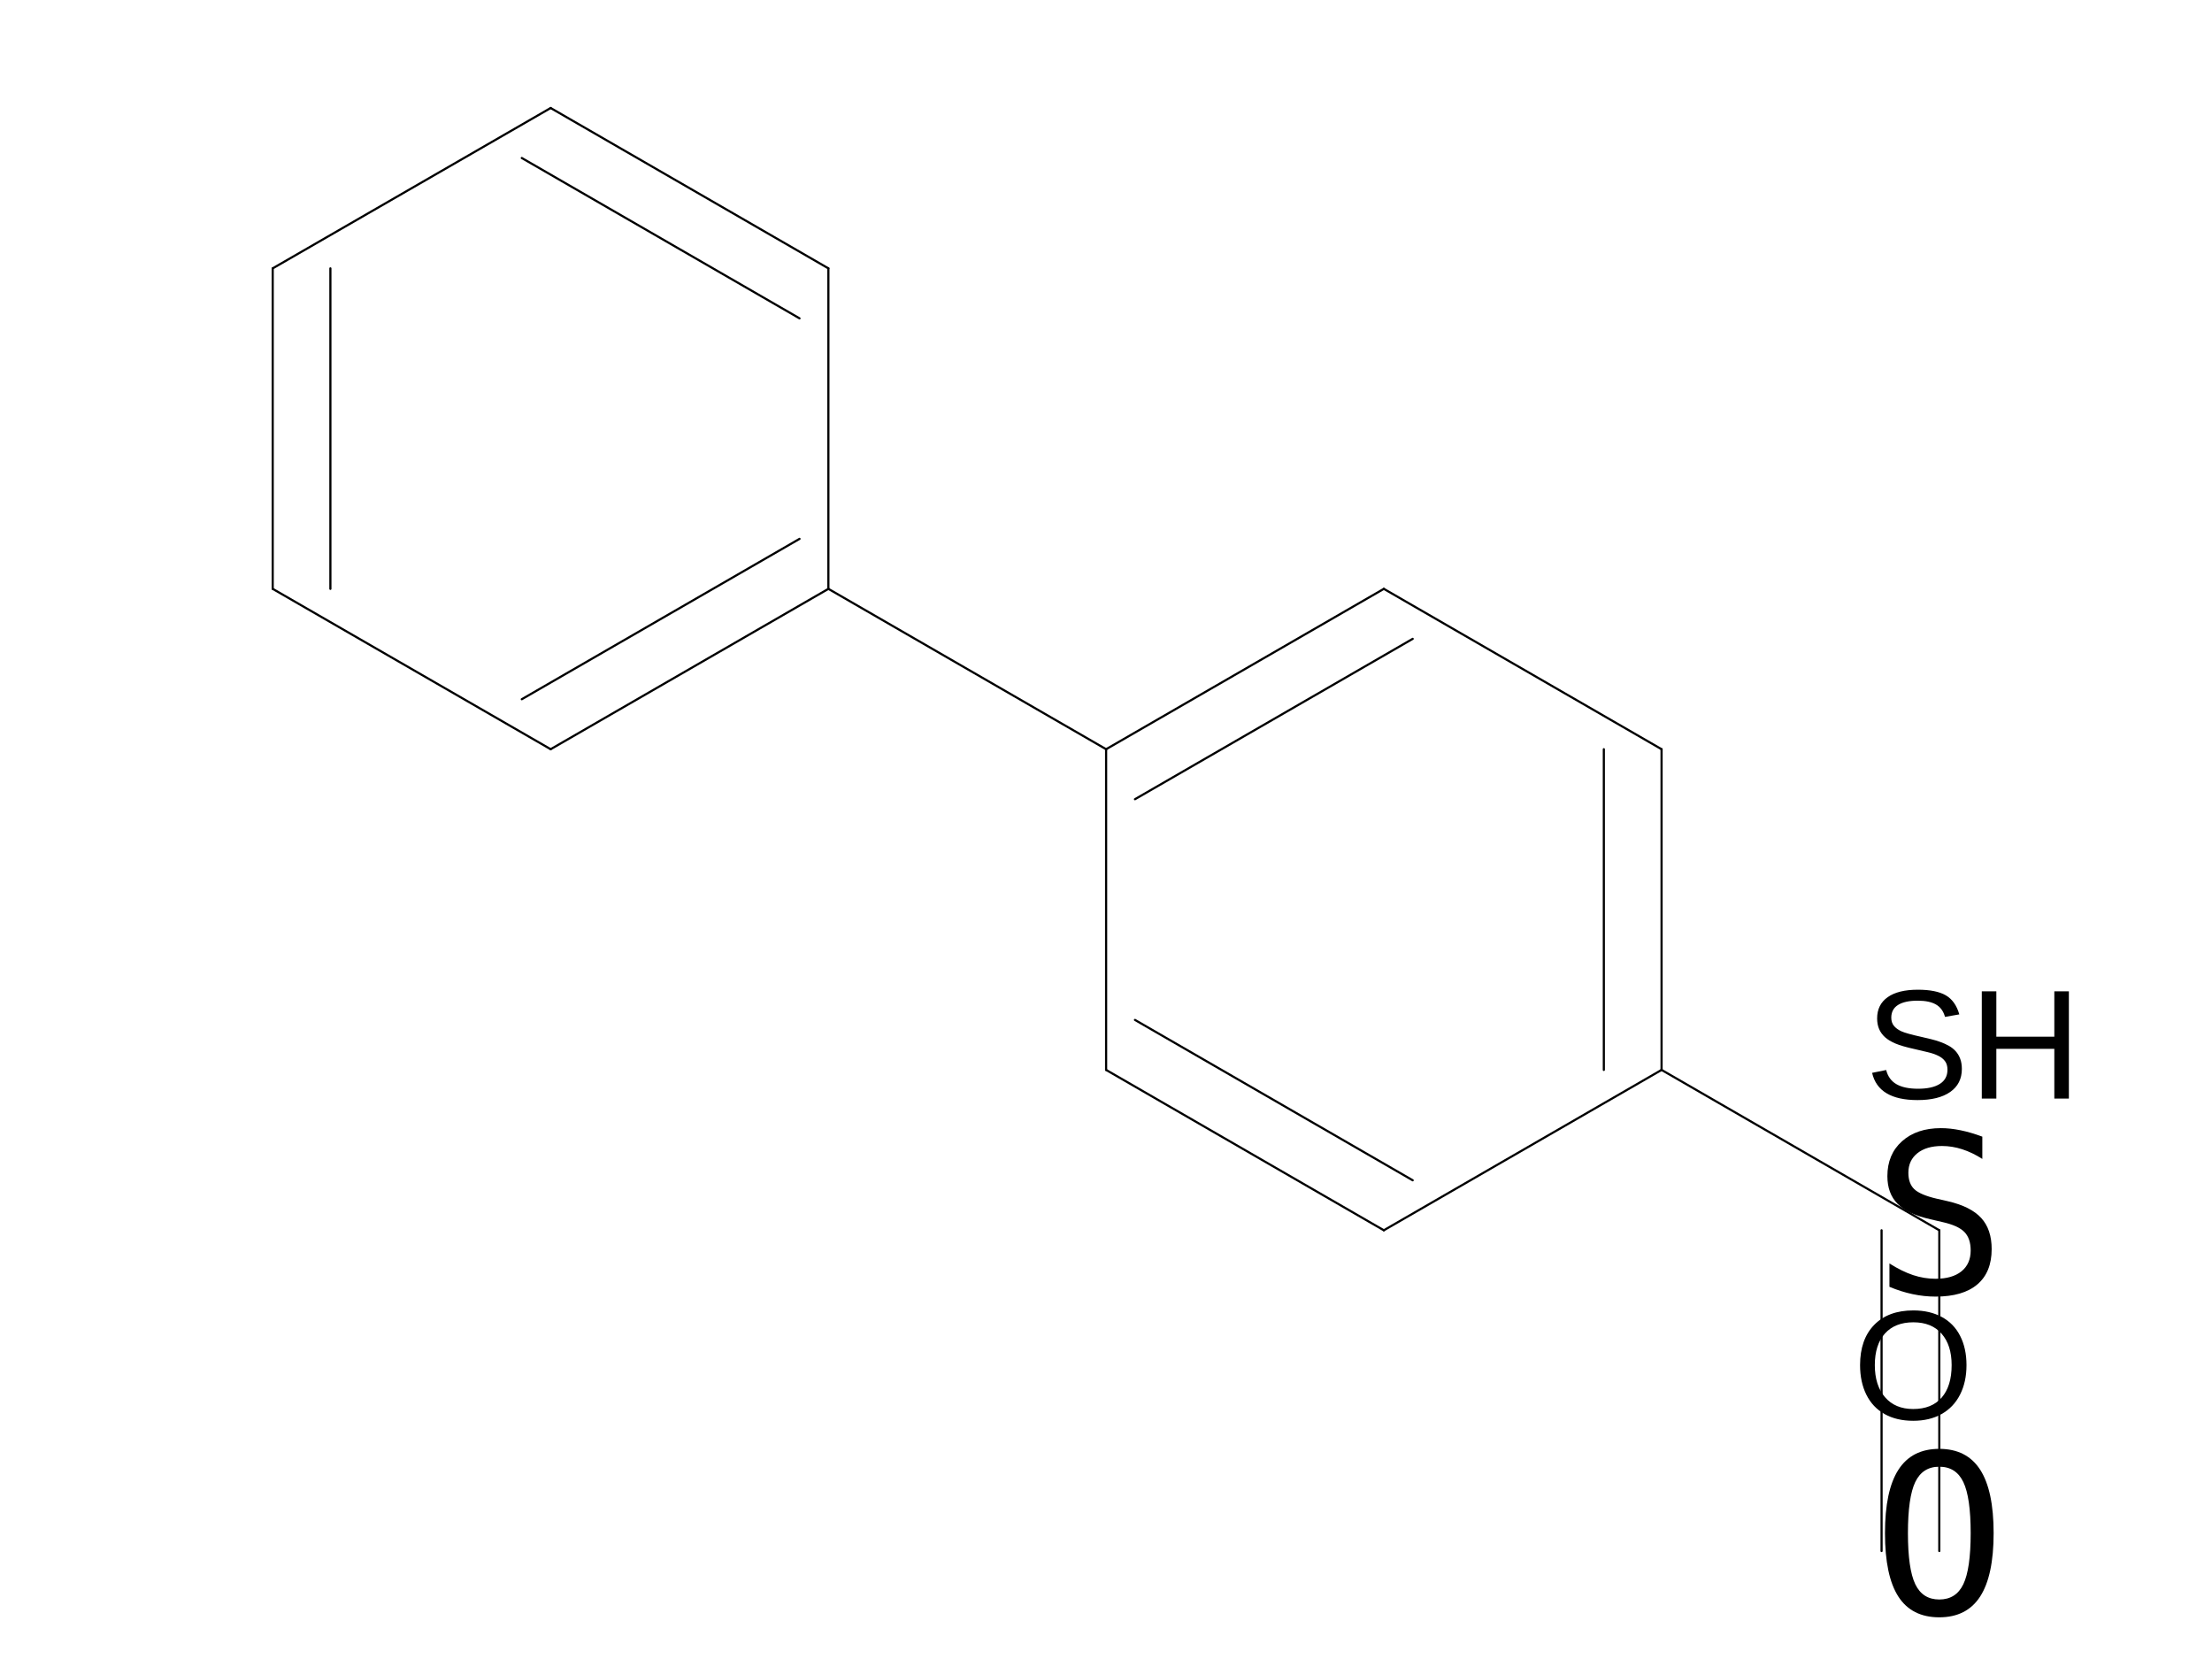
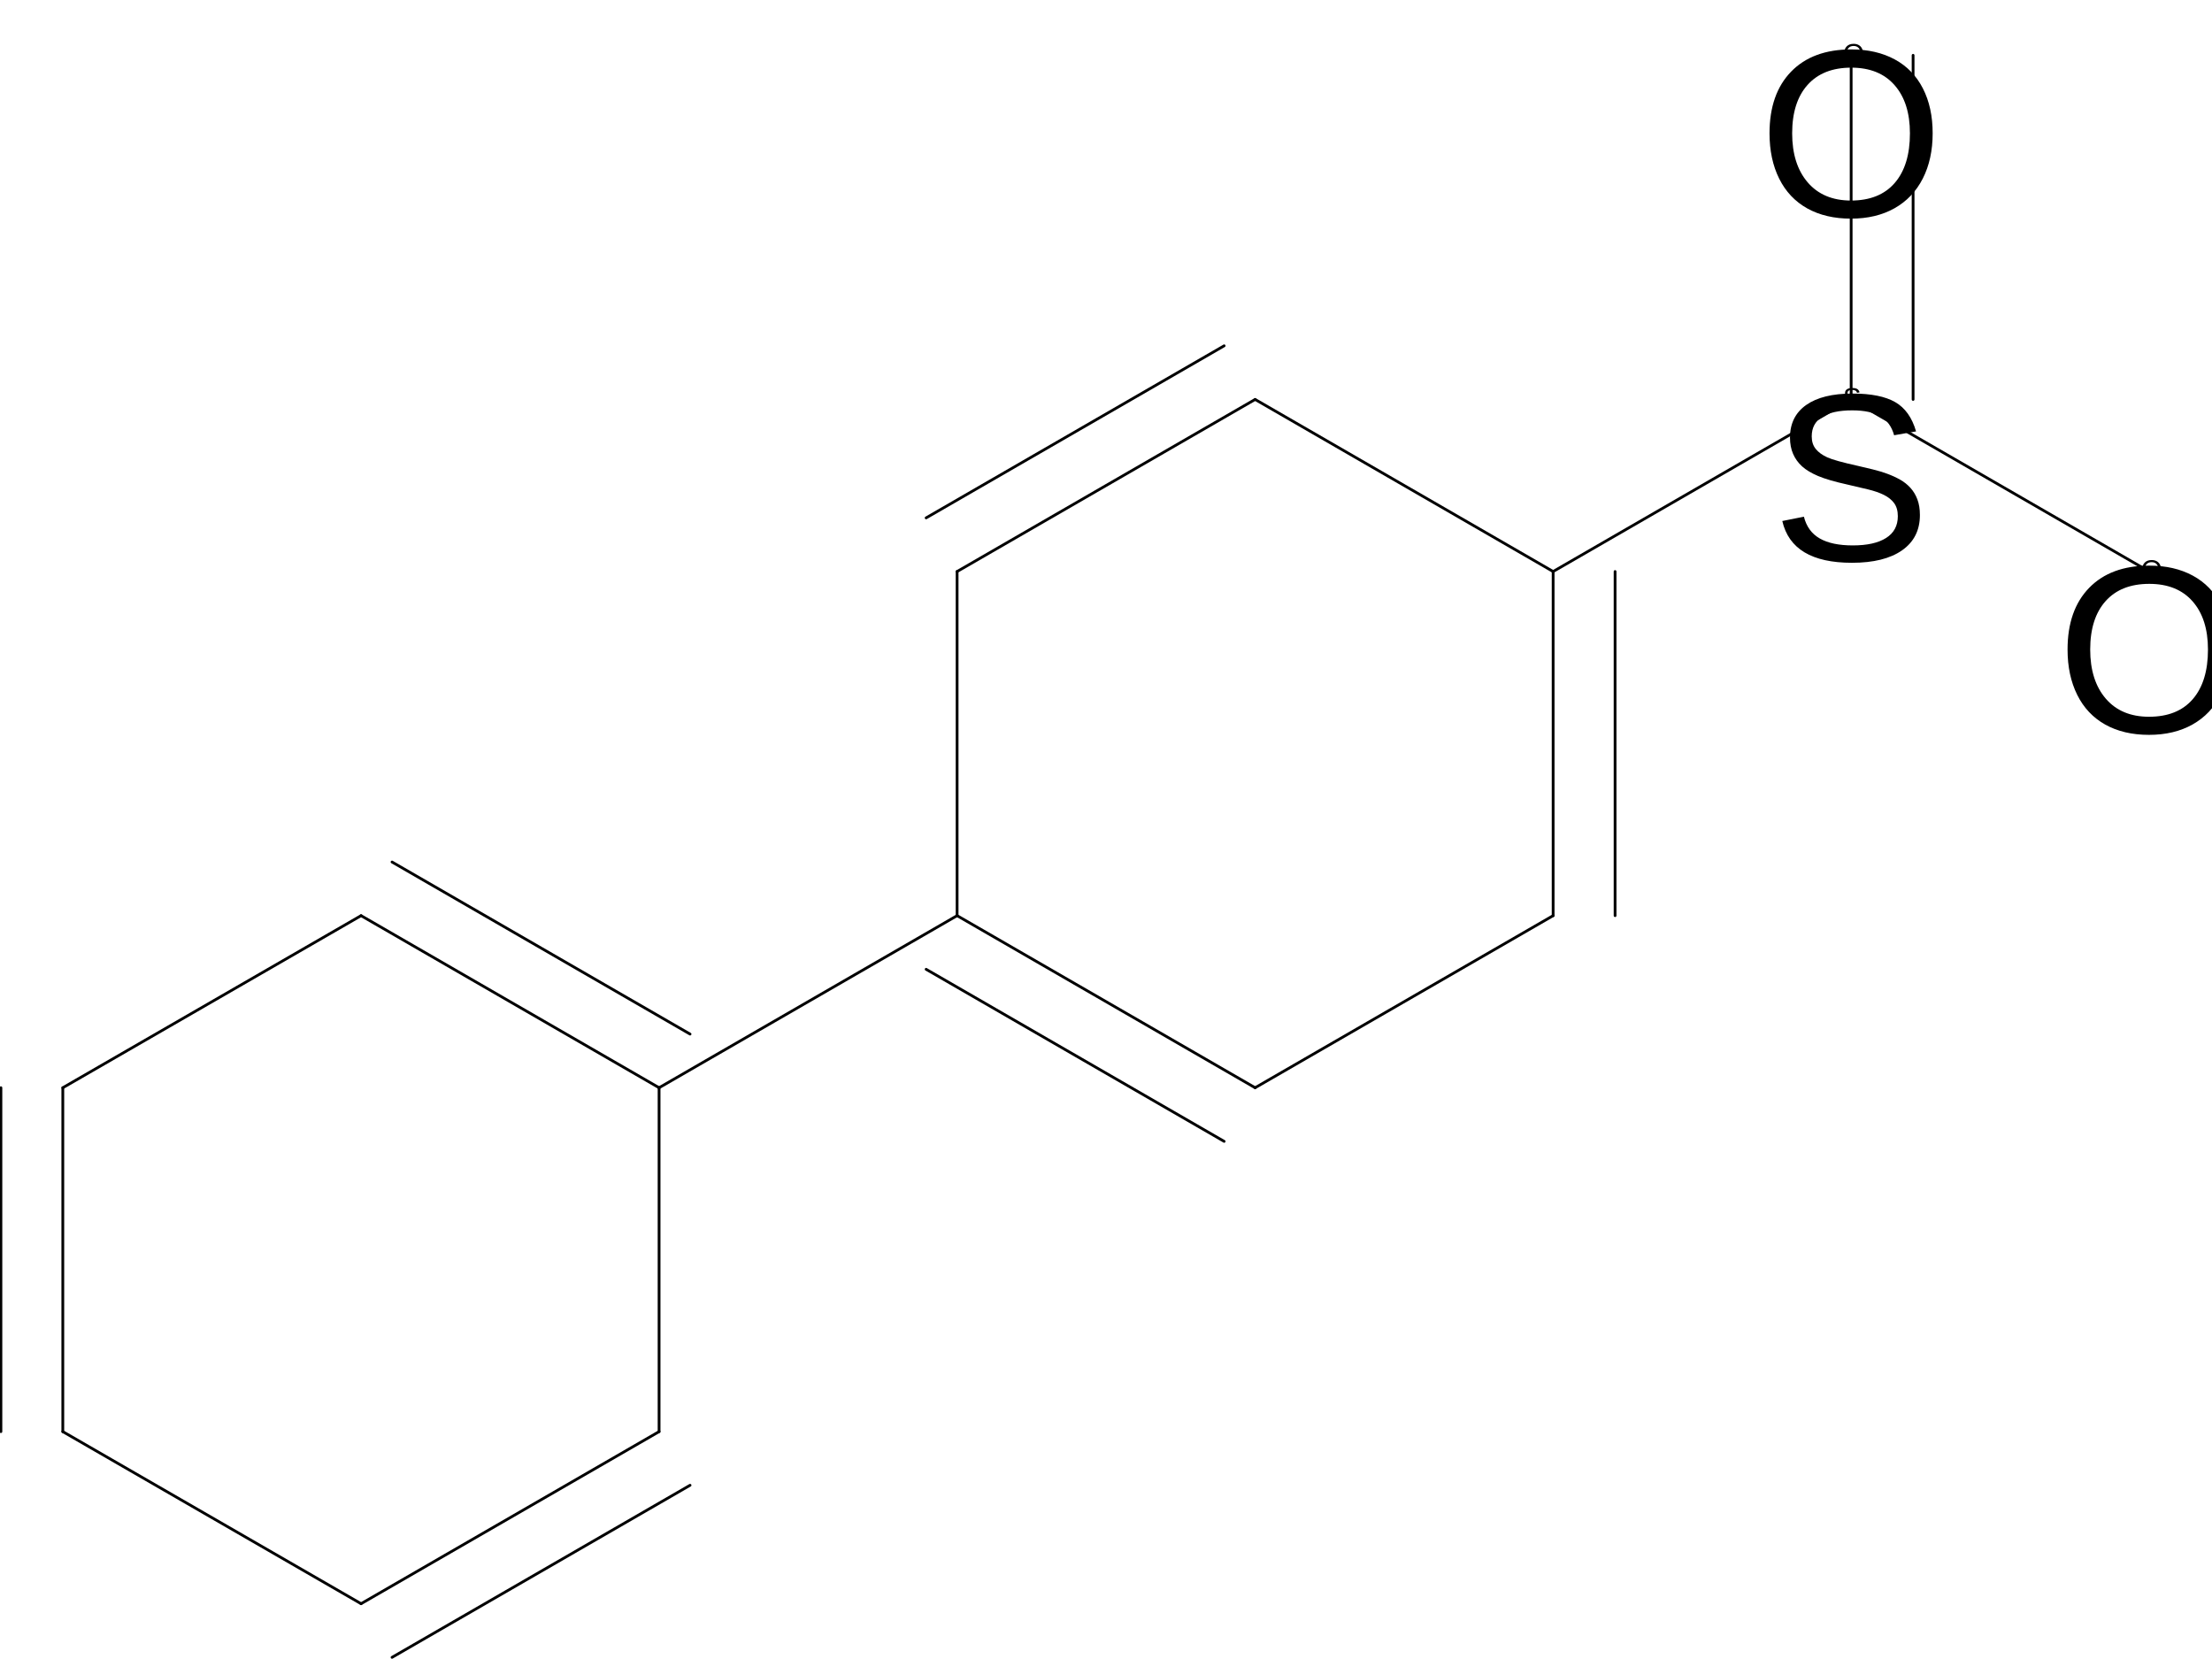
- <svg xmlns="http://www.w3.org/2000/svg" width="1024" height="768" viewBox="0 0 1024 768">
-   <rect x="0" y="0" width="1024" height="768" fill="rgb(255,255,255)" />
-   <circle cx="126.243" cy="272.598" r="10" fill="rgb(255,255,255)" />
-   <circle cx="126.243" cy="124.234" r="10" fill="rgb(255,255,255)" />
-   <circle cx="254.914" cy="50" r="10" fill="rgb(255,255,255)" />
-   <circle cx="383.483" cy="124.234" r="10" fill="rgb(255,255,255)" />
-   <circle cx="383.483" cy="272.598" r="10" fill="rgb(255,255,255)" />
-   <circle cx="254.914" cy="346.832" r="10" fill="rgb(255,255,255)" />
-   <circle cx="512.052" cy="346.832" r="10" fill="rgb(255,255,255)" />
-   <circle cx="640.62" cy="272.598" r="10" fill="rgb(255,255,255)" />
-   <circle cx="769.189" cy="346.832" r="10" fill="rgb(255,255,255)" />
-   <circle cx="769.189" cy="495.299" r="10" fill="rgb(255,255,255)" />
-   <circle cx="640.62" cy="569.533" r="10" fill="rgb(255,255,255)" />
-   <circle cx="512.052" cy="495.299" r="10" fill="rgb(255,255,255)" />
-   <circle cx="897.757" cy="569.533" r="10" fill="rgb(255,255,255)" />
-   <text x="897.757" y="569.533" fill="rgb(0,0,0)" font-family="monospace" font-size="103.102" text-anchor="middle" dominant-baseline="middle">S</text>
-   <text x="863.373" y="488.082" fill="rgb(0,0,0)" font-family="Arial, sans-serif" font-size="72.172" text-anchor="start" dominant-baseline="middle">SH</text>
-   <circle cx="897.757" cy="718" r="10" fill="rgb(255,255,255)" />
-   <text x="897.757" y="718" fill="rgb(0,0,0)" font-family="monospace" font-size="103.102" text-anchor="middle" dominant-baseline="middle">O</text>
-   <text x="857.659" y="636.549" fill="rgb(0,0,0)" font-family="Arial, sans-serif" font-size="72.172" text-anchor="start" dominant-baseline="middle">O</text>
-   <line x1="126.243" y1="272.598" x2="126.243" y2="124.234" stroke="rgb(0,0,0)" stroke-width="1" stroke-linecap="round" />
-   <line x1="152.948" y1="272.598" x2="152.948" y2="124.234" stroke="rgb(0,0,0)" stroke-width="1" stroke-linecap="round" />
-   <line x1="126.243" y1="124.234" x2="254.914" y2="50" stroke="rgb(0,0,0)" stroke-width="1" stroke-linecap="round" />
-   <line x1="254.914" y1="50" x2="383.483" y2="124.234" stroke="rgb(0,0,0)" stroke-width="1" stroke-linecap="round" />
-   <line x1="241.552" y1="73.142" x2="370.121" y2="147.376" stroke="rgb(0,0,0)" stroke-width="1" stroke-linecap="round" />
-   <line x1="383.483" y1="124.234" x2="383.483" y2="272.598" stroke="rgb(0,0,0)" stroke-width="1" stroke-linecap="round" />
-   <line x1="383.483" y1="272.598" x2="254.914" y2="346.832" stroke="rgb(0,0,0)" stroke-width="1" stroke-linecap="round" />
-   <line x1="370.121" y1="249.456" x2="241.552" y2="323.689" stroke="rgb(0,0,0)" stroke-width="1" stroke-linecap="round" />
-   <line x1="254.914" y1="346.832" x2="126.243" y2="272.598" stroke="rgb(0,0,0)" stroke-width="1" stroke-linecap="round" />
-   <line x1="383.483" y1="272.598" x2="512.052" y2="346.832" stroke="rgb(0,0,0)" stroke-width="1" stroke-linecap="round" />
-   <line x1="512.052" y1="346.832" x2="640.62" y2="272.598" stroke="rgb(0,0,0)" stroke-width="1" stroke-linecap="round" />
-   <line x1="525.414" y1="369.974" x2="653.982" y2="295.74" stroke="rgb(0,0,0)" stroke-width="1" stroke-linecap="round" />
-   <line x1="640.62" y1="272.598" x2="769.189" y2="346.832" stroke="rgb(0,0,0)" stroke-width="1" stroke-linecap="round" />
-   <line x1="769.189" y1="346.832" x2="769.189" y2="495.299" stroke="rgb(0,0,0)" stroke-width="1" stroke-linecap="round" />
-   <line x1="742.465" y1="346.832" x2="742.465" y2="495.299" stroke="rgb(0,0,0)" stroke-width="1" stroke-linecap="round" />
-   <line x1="769.189" y1="495.299" x2="640.62" y2="569.533" stroke="rgb(0,0,0)" stroke-width="1" stroke-linecap="round" />
-   <line x1="640.62" y1="569.533" x2="512.052" y2="495.299" stroke="rgb(0,0,0)" stroke-width="1" stroke-linecap="round" />
-   <line x1="653.982" y1="546.39" x2="525.414" y2="472.157" stroke="rgb(0,0,0)" stroke-width="1" stroke-linecap="round" />
-   <line x1="512.052" y1="495.299" x2="512.052" y2="346.832" stroke="rgb(0,0,0)" stroke-width="1" stroke-linecap="round" />
-   <line x1="769.189" y1="495.299" x2="897.757" y2="569.533" stroke="rgb(0,0,0)" stroke-width="1" stroke-linecap="round" />
-   <line x1="897.757" y1="569.533" x2="897.757" y2="718" stroke="rgb(0,0,0)" stroke-width="1" stroke-linecap="round" />
-   <line x1="871.033" y1="569.533" x2="871.033" y2="718" stroke="rgb(0,0,0)" stroke-width="1" stroke-linecap="round" />
-   <text x="-814.669" y="-123.212" fill="rgb(0,0,0)" font-family="Arial, sans-serif" font-size="103.102" text-anchor="start" dominant-baseline="middle">Chemical formula: </text>
-   <text x="298.836" y="-164.453" fill="rgb(0,0,0)" font-family="Arial, sans-serif" font-size="72.172" text-anchor="start" dominant-baseline="middle">C</text>
-   <text x="342.139" y="-92.281" fill="rgb(0,0,0)" font-family="Arial, sans-serif" font-size="72.172" text-anchor="start" dominant-baseline="middle">12</text>
-   <text x="428.745" y="-164.453" fill="rgb(0,0,0)" font-family="Arial, sans-serif" font-size="72.172" text-anchor="start" dominant-baseline="middle">H</text>
-   <text x="472.048" y="-92.281" fill="rgb(0,0,0)" font-family="Arial, sans-serif" font-size="72.172" text-anchor="start" dominant-baseline="middle">10</text>
-   <text x="558.654" y="-164.453" fill="rgb(0,0,0)" font-family="Arial, sans-serif" font-size="72.172" text-anchor="start" dominant-baseline="middle">OS</text>
-   <text x="645.26" y="-123.212" fill="rgb(0,0,0)" font-family="Arial, sans-serif" font-size="103.102" text-anchor="start" dominant-baseline="middle">
- Exact mass: 202.0452</text>
+ <svg xmlns="http://www.w3.org/2000/svg" width="800" height="600" viewBox="0 0 800 600">
+   <rect x="0" y="0" width="800" height="600" fill="rgb(255,255,255)" />
+   <circle cx="22.716" cy="393.391" r="10" fill="rgb(255,255,255)" />
+   <circle cx="22.716" cy="517.768" r="10" fill="rgb(255,255,255)" />
+   <circle cx="130.584" cy="580" r="10" fill="rgb(255,255,255)" />
+   <circle cx="238.366" cy="517.768" r="10" fill="rgb(255,255,255)" />
+   <circle cx="238.366" cy="393.391" r="10" fill="rgb(255,255,255)" />
+   <circle cx="130.584" cy="331.159" r="10" fill="rgb(255,255,255)" />
+   <circle cx="346.149" cy="331.159" r="10" fill="rgb(255,255,255)" />
+   <circle cx="453.931" cy="393.391" r="10" fill="rgb(255,255,255)" />
+   <circle cx="561.713" cy="331.159" r="10" fill="rgb(255,255,255)" />
+   <circle cx="561.713" cy="206.695" r="10" fill="rgb(255,255,255)" />
+   <circle cx="453.931" cy="144.464" r="10" fill="rgb(255,255,255)" />
+   <circle cx="346.149" cy="206.695" r="10" fill="rgb(255,255,255)" />
+   <circle cx="669.495" cy="144.464" r="10" fill="rgb(255,255,255)" />
+   <text x="666.495" y="144.464" fill="rgb(0,0,0)" font-family="Arial, sans-serif" font-size="10" text-anchor="start" dominant-baseline="middle">S</text>
+   <text x="640.67" y="178.172" fill="rgb(0,0,0)" font-family="Arial, sans-serif" font-size="86.433" text-anchor="start" dominant-baseline="middle">S</text>
+   <circle cx="669.495" cy="20" r="10" fill="rgb(255,255,255)" />
+   <text x="666.495" y="20" fill="rgb(0,0,0)" font-family="Arial, sans-serif" font-size="10" text-anchor="start" dominant-baseline="middle">O</text>
+   <text x="635.88" y="53.709" fill="rgb(0,0,0)" font-family="Arial, sans-serif" font-size="86.433" text-anchor="start" dominant-baseline="middle">O</text>
+   <circle cx="777.284" cy="206.694" r="10" fill="rgb(255,255,255)" />
+   <text x="774.284" y="206.694" fill="rgb(0,0,0)" font-family="Arial, sans-serif" font-size="10" text-anchor="start" dominant-baseline="middle">O</text>
+   <text x="743.669" y="240.403" fill="rgb(0,0,0)" font-family="Arial, sans-serif" font-size="86.433" text-anchor="start" dominant-baseline="middle">OH</text>
+   <line x1="22.716" y1="393.391" x2="22.716" y2="517.768" stroke="rgb(0,0,0)" stroke-width="1" stroke-linecap="round" />
+   <line x1="0.328" y1="393.391" x2="0.328" y2="517.768" stroke="rgb(0,0,0)" stroke-width="1" stroke-linecap="round" />
+   <line x1="22.716" y1="517.768" x2="130.584" y2="580" stroke="rgb(0,0,0)" stroke-width="1" stroke-linecap="round" />
+   <line x1="130.584" y1="580" x2="238.366" y2="517.768" stroke="rgb(0,0,0)" stroke-width="1" stroke-linecap="round" />
+   <line x1="141.786" y1="599.401" x2="249.568" y2="537.169" stroke="rgb(0,0,0)" stroke-width="1" stroke-linecap="round" />
+   <line x1="238.366" y1="517.768" x2="238.366" y2="393.391" stroke="rgb(0,0,0)" stroke-width="1" stroke-linecap="round" />
+   <line x1="238.366" y1="393.391" x2="130.584" y2="331.159" stroke="rgb(0,0,0)" stroke-width="1" stroke-linecap="round" />
+   <line x1="249.568" y1="373.99" x2="141.786" y2="311.758" stroke="rgb(0,0,0)" stroke-width="1" stroke-linecap="round" />
+   <line x1="130.584" y1="331.159" x2="22.716" y2="393.391" stroke="rgb(0,0,0)" stroke-width="1" stroke-linecap="round" />
+   <line x1="238.366" y1="393.391" x2="346.149" y2="331.159" stroke="rgb(0,0,0)" stroke-width="1" stroke-linecap="round" />
+   <line x1="346.149" y1="331.159" x2="453.931" y2="393.391" stroke="rgb(0,0,0)" stroke-width="1" stroke-linecap="round" />
+   <line x1="334.947" y1="350.56" x2="442.729" y2="412.792" stroke="rgb(0,0,0)" stroke-width="1" stroke-linecap="round" />
+   <line x1="453.931" y1="393.391" x2="561.713" y2="331.159" stroke="rgb(0,0,0)" stroke-width="1" stroke-linecap="round" />
+   <line x1="561.713" y1="331.159" x2="561.713" y2="206.695" stroke="rgb(0,0,0)" stroke-width="1" stroke-linecap="round" />
+   <line x1="584.116" y1="331.159" x2="584.116" y2="206.695" stroke="rgb(0,0,0)" stroke-width="1" stroke-linecap="round" />
+   <line x1="561.713" y1="206.695" x2="453.931" y2="144.464" stroke="rgb(0,0,0)" stroke-width="1" stroke-linecap="round" />
+   <line x1="453.931" y1="144.464" x2="346.149" y2="206.695" stroke="rgb(0,0,0)" stroke-width="1" stroke-linecap="round" />
+   <line x1="442.729" y1="125.063" x2="334.947" y2="187.295" stroke="rgb(0,0,0)" stroke-width="1" stroke-linecap="round" />
+   <line x1="346.149" y1="206.695" x2="346.149" y2="331.159" stroke="rgb(0,0,0)" stroke-width="1" stroke-linecap="round" />
+   <line x1="561.713" y1="206.695" x2="669.495" y2="144.464" stroke="rgb(0,0,0)" stroke-width="1" stroke-linecap="round" />
+   <line x1="669.495" y1="144.464" x2="669.495" y2="20" stroke="rgb(0,0,0)" stroke-width="1" stroke-linecap="round" />
+   <line x1="691.898" y1="144.464" x2="691.898" y2="20" stroke="rgb(0,0,0)" stroke-width="1" stroke-linecap="round" />
+   <line x1="669.495" y1="144.464" x2="777.284" y2="206.694" stroke="rgb(0,0,0)" stroke-width="1" stroke-linecap="round" />
+   <text x="-759.021" y="725.176" fill="rgb(0,0,0)" font-family="Arial, sans-serif" font-size="86.433" text-anchor="start" dominant-baseline="middle">Chemical formula: </text>
+   <text x="174.457" y="725.176" fill="rgb(0,0,0)" font-family="Arial, sans-serif" font-size="86.433" text-anchor="start" dominant-baseline="middle">C</text>
+   <text x="226.316" y="743.327" fill="rgb(0,0,0)" font-family="Arial, sans-serif" font-size="60.503" text-anchor="start" dominant-baseline="middle">12</text>
+   <text x="298.92" y="725.176" fill="rgb(0,0,0)" font-family="Arial, sans-serif" font-size="86.433" text-anchor="start" dominant-baseline="middle">H</text>
+   <text x="350.78" y="743.327" fill="rgb(0,0,0)" font-family="Arial, sans-serif" font-size="60.503" text-anchor="start" dominant-baseline="middle">10</text>
+   <text x="423.384" y="725.176" fill="rgb(0,0,0)" font-family="Arial, sans-serif" font-size="86.433" text-anchor="start" dominant-baseline="middle">O</text>
+   <text x="475.244" y="743.327" fill="rgb(0,0,0)" font-family="Arial, sans-serif" font-size="60.503" text-anchor="start" dominant-baseline="middle">2</text>
+   <text x="511.546" y="725.176" fill="rgb(0,0,0)" font-family="Arial, sans-serif" font-size="86.433" text-anchor="start" dominant-baseline="middle">S</text>
+   <text x="563.405" y="725.176" fill="rgb(0,0,0)" font-family="Arial, sans-serif" font-size="86.433" text-anchor="start" dominant-baseline="middle">
+ Exact mass: 218.0402</text>
</svg>
